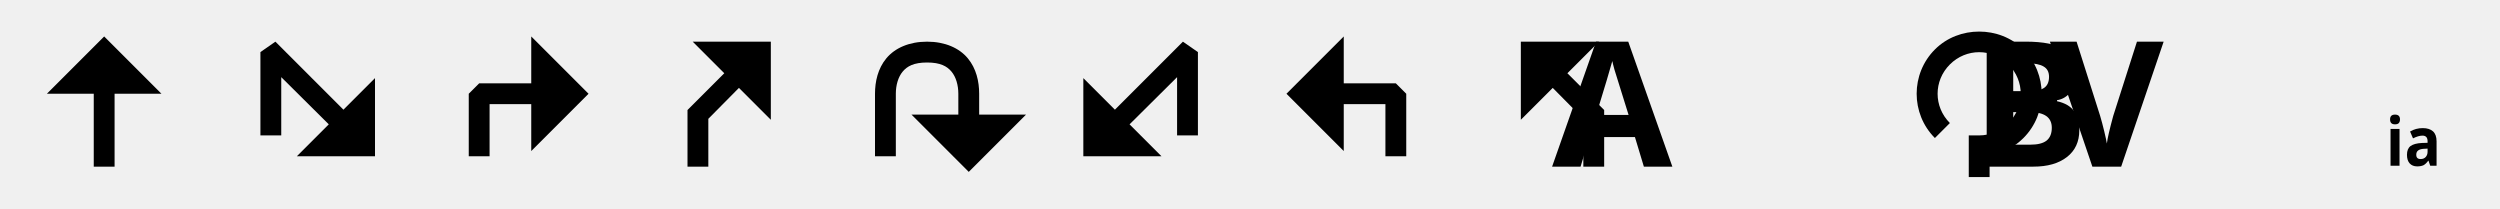
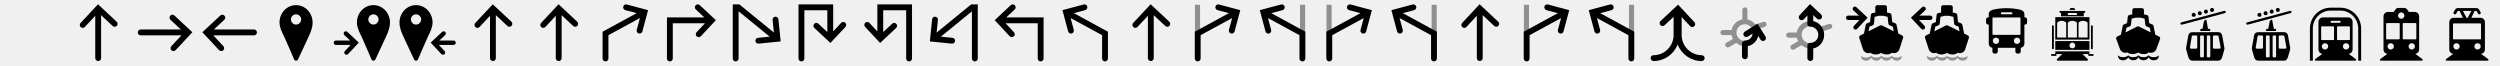
- <svg xmlns="http://www.w3.org/2000/svg" width="240" height="20" id="svg5327" version="1.1">
-   <defs id="defs5329" />
-   <g id="layer1" transform="translate(-3200,-992.3622)">
-     <path id="path6002-6-5-5" d="m 3215.5,1001.362 -5.5,-5.5 -5.5,5.5 4.5,0 0,7 2,0 0,-7 z" style="color:#000000;fill:#000000;fill-opacity:1;fill-rule:nonzero;stroke:none;stroke-width:1;marker:none;visibility:visible;display:inline;overflow:visible;enable-background:accumulate" />
-     <path style="font-size:medium;font-style:normal;font-variant:normal;font-weight:normal;font-stretch:normal;text-indent:0;text-align:start;text-decoration:none;line-height:normal;letter-spacing:normal;word-spacing:normal;text-transform:none;direction:ltr;block-progression:tb;writing-mode:lr-tb;text-anchor:start;baseline-shift:baseline;color:#000000;fill:#000000;fill-opacity:1;stroke:none;stroke-width:2;marker:none;visibility:visible;display:inline;overflow:visible;enable-background:accumulate;font-family:Sans;-inkscape-font-specification:Sans" d="m 3289,996.362 c -1.722,0 -3.085,0.609 -3.906,1.594 -0.821,0.985 -1.094,2.24 -1.094,3.406 l 0,6 2,0 0,-6 c 0,-0.833 0.227,-1.61 0.656,-2.125 0.429,-0.515 1.066,-0.875 2.344,-0.875 1.278,0 1.915,0.36 2.344,0.875 0.429,0.515 0.656,1.292 0.656,2.125 l 0,2 -4.5,0 5.5,5.5 5.5,-5.5 -4.5,0 0,-2 c 0,-1.167 -0.273,-2.421 -1.094,-3.406 -0.821,-0.985 -2.184,-1.594 -3.906,-1.594 z" id="rect4998" />
-     <path id="path4705" d="m 3266.5,996.362 3.031,3.031 -3.531,3.531 0,5.438 2,0 0,-4.594 2.938,-2.969 3.062,3.062 0,-7.5 z" style="color:#000000;fill:#000000;fill-opacity:1;fill-rule:nonzero;stroke:none;stroke-width:1;marker:none;visibility:visible;display:inline;overflow:visible;enable-background:accumulate" />
-     <path id="path4878" d="m 3251,995.862 0,4.5 -5,0 -1,1 0,6 2,0 0,-5 4,0 0,4.5 5.5,-5.5 z" style="font-size:medium;font-style:normal;font-variant:normal;font-weight:normal;font-stretch:normal;text-indent:0;text-align:start;text-decoration:none;line-height:normal;letter-spacing:normal;word-spacing:normal;text-transform:none;direction:ltr;block-progression:tb;writing-mode:lr-tb;text-anchor:start;baseline-shift:baseline;color:#000000;fill:#000000;fill-opacity:1;stroke:none;stroke-width:4;marker:none;visibility:visible;display:inline;overflow:visible;enable-background:accumulate;font-family:Sans;-inkscape-font-specification:Sans" />
-     <path style="color:#000000;fill:#000000;fill-opacity:1;fill-rule:nonzero;stroke:none;stroke-width:1;marker:none;visibility:visible;display:inline;overflow:visible;enable-background:accumulate" d="m 3226.438,996.362 -1.438,1 0,8 2,0 0,-5.594 4.562,4.531 -3.062,3.062 7.5,0 0,-7.5 -3.031,3.031 -6.531,-6.531 z" id="path4886" />
-     <path id="path4941" d="m 3346,996.362 0,7.5 3.062,-3.062 2.938,2.969 0,4.594 2,0 0,-5.438 -3.531,-3.531 3.031,-3.031 z" style="color:#000000;fill:#000000;fill-opacity:1;fill-rule:nonzero;stroke:none;stroke-width:1;marker:none;visibility:visible;display:inline;overflow:visible;enable-background:accumulate" />
-     <path style="font-size:medium;font-style:normal;font-variant:normal;font-weight:normal;font-stretch:normal;text-indent:0;text-align:start;text-decoration:none;line-height:normal;letter-spacing:normal;word-spacing:normal;text-transform:none;direction:ltr;block-progression:tb;writing-mode:lr-tb;text-anchor:start;baseline-shift:baseline;color:#000000;fill:#000000;fill-opacity:1;stroke:none;stroke-width:4;marker:none;visibility:visible;display:inline;overflow:visible;enable-background:accumulate;font-family:Sans;-inkscape-font-specification:Sans" d="m 3329,995.862 0,4.5 5,0 1,1 0,6 -2,0 0,-5 -4,0 0,4.5 -5.5,-5.5 z" id="path4945" />
-     <path style="color:#000000;fill:#000000;fill-opacity:1;fill-rule:nonzero;stroke:none;stroke-width:1;marker:none;visibility:visible;display:inline;overflow:visible;enable-background:accumulate" d="m 3313.562,996.362 -6.531,6.531 -3.031,-3.031 0,7.5 7.5,0 -3.062,-3.062 4.562,-4.531 0,5.594 2,0 0,-8 -1.438,-1 z" id="path4947" />
-     <path style="font-size:medium;font-style:normal;font-variant:normal;font-weight:normal;font-stretch:normal;text-indent:0;text-align:start;text-decoration:none;line-height:normal;letter-spacing:normal;word-spacing:normal;text-transform:none;direction:ltr;block-progression:tb;writing-mode:lr-tb;text-anchor:start;baseline-shift:baseline;color:#000000;fill:#000000;fill-opacity:1;stroke:none;stroke-width:1.6;marker:none;visibility:visible;display:inline;overflow:visible;enable-background:accumulate;font-family:Sans;-inkscape-font-specification:Sans" d="m 3390,995.393 c -1.538,0 -3.083,0.551 -4.25,1.719 -2.335,2.335 -2.335,6.165 0,8.5 l 1.438,-1.438 c -1.571,-1.57 -1.571,-4.055 0,-5.625 1.571,-1.57 4.055,-1.57 5.625,0 1.571,1.57 1.571,4.055 0,5.625 -0.75,0.75 -1.751,1.188 -2.812,1.188 l -1,0 0,4 2,0 0,-2.062 c 1.227,-0.205 2.362,-0.799 3.25,-1.688 2.335,-2.335 2.335,-6.165 0,-8.5 -1.167,-1.167 -2.712,-1.719 -4.25,-1.719 z" id="path5026" />
-     <g id="g5936" transform="matrix(1,0,0,-1,1,2004.724)" style="opacity:0.5" />
-     <g id="g5932" transform="translate(1,-2)" />
-     <g transform="matrix(1,0,0,-1,1,2024.724)" id="g6038" style="fill:#ffffff" />
-     <g style="fill:#000000;display:inline" id="a-18" transform="translate(3360.5,-23)">
-       <rect transform="translate(0,1016.362)" y="0" x="0" height="18" width="18" id="rect6083" style="color:#000000;fill:#000000;fill-opacity:0;fill-rule:nonzero;stroke:none;stroke-width:2;marker:none;visibility:visible;display:inline;overflow:visible;enable-background:accumulate" />
-       <text id="text6593" y="1031.362" x="9.496" style="font-size:16.741px;font-style:normal;font-variant:normal;font-weight:bold;font-stretch:normal;text-indent:0;text-align:center;text-decoration:none;line-height:125%;letter-spacing:normal;word-spacing:normal;text-transform:none;direction:ltr;block-progression:tb;writing-mode:lr-tb;text-anchor:middle;color:#000000;fill:#000000;fill-opacity:1;fill-rule:nonzero;stroke:none;stroke-width:2;marker:none;visibility:visible;display:inline;overflow:visible;enable-background:accumulate;font-family:Open Sans;-inkscape-font-specification:Open Sans Bold" xml:space="preserve">
-         <tspan y="1031.362" x="9.496" id="tspan6595">A</tspan>
-       </text>
-     </g>
-     <g style="fill:#000000;display:inline" id="b-18" transform="translate(3401,-23.00002)">
-       <rect style="color:#000000;fill:#000000;fill-opacity:0;fill-rule:nonzero;stroke:none;stroke-width:2;marker:none;visibility:visible;display:inline;overflow:visible;enable-background:accumulate" id="rect6604" width="18" height="18" x="0" y="0" transform="translate(0,1016.362)" />
-       <text xml:space="preserve" style="font-size:16.81px;font-style:normal;font-variant:normal;font-weight:bold;font-stretch:normal;text-indent:0;text-align:center;text-decoration:none;line-height:125%;letter-spacing:normal;word-spacing:normal;text-transform:none;direction:ltr;block-progression:tb;writing-mode:lr-tb;text-anchor:middle;color:#000000;fill:#000000;fill-opacity:1;fill-rule:nonzero;stroke:none;stroke-width:2;marker:none;visibility:visible;display:inline;overflow:visible;enable-background:accumulate;font-family:Open Sans;-inkscape-font-specification:Open Sans Bold" x="9.137" y="1031.362" id="text6606">
-         <tspan id="tspan6608" x="9.137" y="1031.362">B</tspan>
-       </text>
-     </g>
-     <rect style="color:#000000;fill:#000000;fill-opacity:0;fill-rule:nonzero;stroke:none;stroke-width:2;marker:none;visibility:visible;display:inline;overflow:visible;enable-background:accumulate" id="rect3033" width="18" height="18" x="3421" y="993.362" />
-     <text xml:space="preserve" style="font-size:16.81px;font-style:normal;font-variant:normal;font-weight:bold;font-stretch:normal;text-indent:0;text-align:center;text-decoration:none;line-height:125%;letter-spacing:normal;word-spacing:normal;text-transform:none;direction:ltr;block-progression:tb;writing-mode:lr-tb;text-anchor:middle;color:#000000;fill:#000000;fill-opacity:1;fill-rule:nonzero;stroke:none;stroke-width:2;marker:none;visibility:visible;display:inline;overflow:visible;enable-background:accumulate;font-family:Open Sans;-inkscape-font-specification:Open Sans Bold" x="3428.448" y="1008.362" id="text3035">
-       <tspan id="tspan3037" x="3428.448" y="1008.362">V<tspan id="tspan3039" style="font-size:8px;fill:#000000" />
-       </tspan>
-     </text>
-     <text id="text3041" y="960.024" x="3608.148" style="font-size:6.151px;font-style:normal;font-variant:normal;font-weight:bold;font-stretch:normal;text-indent:0;text-align:center;text-decoration:none;line-height:125%;letter-spacing:normal;word-spacing:normal;text-transform:none;direction:ltr;block-progression:tb;writing-mode:lr-tb;text-anchor:middle;color:#000000;fill:#000000;fill-opacity:1;fill-rule:nonzero;stroke:none;stroke-width:2;marker:none;visibility:visible;display:inline;overflow:visible;enable-background:accumulate;font-family:Open Sans;-inkscape-font-specification:Open Sans Bold" xml:space="preserve" transform="scale(0.952149,1.050256)">
-       <tspan y="960.024" x="3608.148" id="tspan3043">ia</tspan>
-     </text>
-   </g>
+ <svg xmlns="http://www.w3.org/2000/svg" width="6840" height="180" viewBox="0 0 6840 180">
+   <svg width="180" height="180" viewBox="0 0 180 180" id="icon-maneuver-00" />
+   <svg width="180" height="180" viewBox="0 0 180 180" id="icon-maneuver-01" x="180">
+     <path d="M139.183 59.363L88.14 11.69 40.43 62.817a8 8 0 0 0 .39 11.307 7.97 7.97 0 0 0 5.457 2.15 7.98 7.98 0 0 0 5.85-2.54l28.487-30.526V159a8 8 0 0 0 16 0V41.498l31.647 29.56a8 8 0 0 0 10.923-11.695z" />
+   </svg>
+   <svg width="180" height="180" viewBox="0 0 180 180" id="icon-maneuver-02" x="360">
+     <path d="M117.18 42.357a8 8 0 0 0-11.306.39 8 8 0 0 0 .39 11.308l28.522 26.617H25a8 8 0 0 0 0 16h111.508l-27.7 29.662a8 8 0 0 0 .386 11.307 7.97 7.97 0 0 0 5.458 2.154 7.98 7.98 0 0 0 5.85-2.54l45.81-49.05-49.13-45.847z" />
+   </svg>
+   <svg width="180" height="180" viewBox="0 0 180 180" id="icon-maneuver-03" x="540">
+     <path d="M155 80.672H45.213l28.522-26.617A8 8 0 0 0 62.82 42.357L13.69 88.204l45.81 49.05a7.973 7.973 0 0 0 5.85 2.54 8 8 0 0 0 5.845-13.46L43.49 96.674H155a8 8 0 0 0 0-16z" />
+   </svg>
+   <svg width="180" height="180" viewBox="0 0 180 180" id="icon-maneuver-04" x="720">
+     <path d="M90 14c-24.942 0-45.233 21.248-45.233 47.366 0 12.876 5.857 24.85 11.025 35.416.928 1.896 1.834 3.75 2.674 5.545 8.044 17.25 25.822 59.57 26 59.995A6.002 6.002 0 0 0 90 166a6.003 6.003 0 0 0 5.436-3.462c.208-.445 20.873-44.718 28.013-60.235 6.322-13.72 11.784-25.568 11.784-40.937C135.234 35.248 114.94 14 90 14zm0 25.216c7.72 0 14 6.282 14 14.004 0 7.718-6.28 13.997-14 13.997s-14-6.28-14-13.997c0-7.722 6.28-14.004 14-14.004z" />
+   </svg>
+   <svg width="180" height="180" viewBox="0 0 180 180" id="icon-maneuver-05" x="900">
+     <path d="M121.735 14c-24.94 0-45.232 21.25-45.232 47.366 0 12.876 5.857 24.85 11.025 35.416.928 1.897 1.834 3.75 2.674 5.545 8.044 17.25 25.822 59.57 26 59.995A6.003 6.003 0 0 0 121.62 166h.118a6.003 6.003 0 0 0 5.437-3.462c.208-.445 20.873-44.718 28.012-60.235 6.324-13.72 11.785-25.568 11.785-40.937C166.97 35.25 146.677 14 121.735 14zm0 25.216c7.72 0 14 6.282 14 14.004 0 7.718-6.28 13.997-14 13.997s-14-6.28-14-13.997c0-7.722 6.28-14.004 14-14.004z" />
+     <path fill="#010101" d="M50.255 87.21a6 6 0 1 0-8.192 8.77l15.927 14.88H19.032a6 6 0 0 0 0 12h40.342L43.61 139.72a6 6 0 1 0 8.765 8.195l29.307-31.34L50.255 87.21z" />
+   </svg>
+   <svg width="180" height="180" viewBox="0 0 180 180" id="icon-maneuver-06" x="1080">
+     <path d="M58.267 14c-24.943 0-45.235 21.25-45.235 47.366 0 15.365 5.46 27.215 11.784 40.933 7.14 15.52 27.807 59.793 28.015 60.238A6 6 0 0 0 58.268 166h.118a6 6 0 0 0 5.415-3.678c.18-.425 17.954-42.745 26-59.992.84-1.8 1.748-3.655 2.676-5.553C97.643 86.214 103.5 74.24 103.5 61.367 103.497 35.248 83.206 14 58.266 14zm0 25.216c7.72 0 14 6.282 14 14.003 0 7.717-6.28 13.996-14 13.996s-14-6.28-14-13.997c0-7.722 6.28-14.004 14-14.004z" />
+     <path fill="#010101" d="M160.97 110.86h-38.96l15.928-14.88a6 6 0 1 0-8.192-8.77l-31.428 29.365 29.308 31.34a5.984 5.984 0 0 0 4.384 1.903 6 6 0 0 0 4.38-10.098l-15.764-16.858h40.343a6 6 0 0 0 0-12z" />
+   </svg>
+   <svg width="180" height="180" viewBox="0 0 180 180" id="icon-maneuver-07" x="1260">
+     <path d="M139.183 59.363L88.14 11.69 40.43 62.817a8 8 0 0 0 .39 11.307 7.97 7.97 0 0 0 5.457 2.15 7.98 7.98 0 0 0 5.85-2.54l28.487-30.526V159a8 8 0 0 0 16 0V41.498l31.647 29.56a8 8 0 0 0 10.923-11.695z" />
+   </svg>
+   <svg width="180" height="180" viewBox="0 0 180 180" id="icon-maneuver-08" x="1440">
+     <path d="M139.183 59.363L88.14 11.69 40.43 62.817a8 8 0 0 0 .39 11.307 7.97 7.97 0 0 0 5.457 2.15 7.98 7.98 0 0 0 5.85-2.54l28.487-30.526V159a8 8 0 0 0 16 0V41.498l31.647 29.56a8 8 0 0 0 10.923-11.695z" />
+   </svg>
+   <svg width="180" height="180" viewBox="0 0 180 180" id="icon-maneuver-09" x="1620">
+     <path d="M95.03 12.27c-4.272-1.14-8.653 1.397-9.793 5.666a8 8 0 0 0 5.665 9.794l31.007 8.28-93.255 50.736V160a8 8 0 0 0 16 0V96.256l86.146-46.87-8.68 32.45a8 8 0 0 0 15.456 4.133l15.566-58.18L95.03 12.27z" />
+   </svg>
+   <svg width="180" height="180" viewBox="0 0 180 180" id="icon-maneuver-10" x="1800">
+     <path d="M114.59 14.15a8 8 0 1 0-10.917 11.698l23.344 21.79H24.762V160a8 8 0 0 0 16 0V63.637h87.992l-22.89 24.508a8 8 0 0 0 11.693 10.922l40.99-43.888-43.958-41.03z" />
+   </svg>
+   <svg width="180" height="180" viewBox="0 0 180 180" id="icon-maneuver-11" x="1980">
+     <path d="M149.762 52.81c-.45-4.395-4.39-7.592-8.772-7.143a8 8 0 0 0-7.144 8.773l3.547 34.667L42.86 12H24.826v148a8 8 0 0 0 16 0V30.986l84.918 69.265-31.793 3.24a8 8 0 1 0 1.62 15.918l60.378-6.152-6.186-60.445z" />
+   </svg>
+   <svg width="180" height="180" viewBox="0 0 180 180" id="icon-maneuver-12" x="2160">
+     <path d="M152.734 62.208a7.997 7.997 0 0 0-11.307.39L119.587 86V12H24.725v148a8 8 0 0 0 16 0V28h62.862v59.76L79 64.796a7.996 7.996 0 0 0-11.307.387 8 8 0 0 0 .386 11.307l43.955 41.052 41.09-44.026a8 8 0 0 0-.39-11.308z" />
+   </svg>
+   <svg width="180" height="180" viewBox="0 0 180 180" id="icon-maneuver-13" x="2340">
+     <path d="M60.413 12v74l-21.84-23.4a8 8 0 0 0-11.697 10.915l41.09 44.026 43.954-41.05a8 8 0 0 0 .386-11.307A8 8 0 0 0 101 64.796L76.412 87.76V28h62.862v132a8 8 0 0 0 16 0V12H60.413z" />
+   </svg>
+   <svg width="180" height="180" viewBox="0 0 180 180" id="icon-maneuver-14" x="2520">
+     <path d="M137.14 12L42.606 89.106l3.547-34.667a8 8 0 0 0-7.144-8.774c-4.398-.445-8.323 2.75-8.772 7.144l-6.187 60.446 60.378 6.152a8 8 0 0 0 1.62-15.917l-31.792-3.24 84.918-69.264V160a8 8 0 0 0 16 0V12H137.14z" />
+   </svg>
+   <svg width="180" height="180" viewBox="0 0 180 180" id="icon-maneuver-15" x="2700">
+     <path d="M52.982 47.637L76.327 25.85A8 8 0 0 0 65.41 14.15L21.453 55.178l40.99 43.888a7.977 7.977 0 0 0 5.848 2.54 8 8 0 0 0 5.845-13.46l-22.89-24.51h87.993V160a8 8 0 0 0 16 0V47.637H52.982z" />
+   </svg>
+   <svg width="180" height="180" viewBox="0 0 180 180" id="icon-maneuver-16" x="2880">
+     <path d="M58.09 36.01l31.01-8.28A8 8 0 0 0 84.97 12.27L26.857 27.79 42.424 85.97a7.988 7.988 0 0 0 9.796 5.66 8 8 0 0 0 5.66-9.796L49.2 49.388l86.145 46.868V160a8 8 0 0 0 16 0V86.746L58.09 36.01z" />
+   </svg>
+   <svg width="180" height="180" viewBox="0 0 180 180" id="icon-maneuver-17" x="3060">
+     <path d="M139.183 59.363L88.14 11.69 40.43 62.817a8 8 0 0 0 .39 11.307 7.97 7.97 0 0 0 5.457 2.15 7.98 7.98 0 0 0 5.85-2.54l28.487-30.526V159a8 8 0 0 0 16 0V41.498l31.647 29.56a8 8 0 0 0 10.923-11.695z" />
+   </svg>
+   <svg width="180" height="180" viewBox="0 0 180 180" id="icon-maneuver-18" x="3240">
+     <path d="M29.377 13h14v141h-14z" opacity=".4" />
+     <path d="M95.308 12.27a7.997 7.997 0 0 0-9.794 5.666 8 8 0 0 0 5.665 9.793l31.007 8.28-93.25 50.736V160a8 8 0 0 0 16 0V96.255l86.143-46.87-8.68 32.448a8 8 0 0 0 5.66 9.795 7.975 7.975 0 0 0 2.072.274 8.005 8.005 0 0 0 7.724-5.935L153.42 27.79 95.308 12.27z" />
+   </svg>
+   <svg width="180" height="180" viewBox="0 0 180 180" id="icon-maneuver-19" x="3420">
+     <path d="M136.9 13h14v141h-14z" opacity=".4" />
+     <path d="M58.09 36.01l31.01-8.28a8 8 0 0 0 5.664-9.794 7.997 7.997 0 0 0-9.794-5.665L26.858 27.79l15.565 58.18a8.003 8.003 0 0 0 7.723 5.934c.684 0 1.38-.088 2.072-.274a8 8 0 0 0 5.66-9.795L49.2 49.388l86.144 46.87V160a8 8 0 0 0 16 0V86.746L58.092 36.01z" />
+   </svg>
+   <svg width="180" height="180" viewBox="0 0 180 180" id="icon-maneuver-20" x="3600">
+     <path d="M29.377 13h14v141h-14z" opacity=".4" />
+     <path d="M95.308 12.27a7.997 7.997 0 0 0-9.794 5.666 8 8 0 0 0 5.665 9.793l31.007 8.28-93.25 50.736V160a8 8 0 0 0 16 0V96.255l86.143-46.87-8.68 32.448a8 8 0 0 0 5.66 9.795 7.975 7.975 0 0 0 2.072.274 8.005 8.005 0 0 0 7.724-5.935L153.42 27.79 95.308 12.27z" />
+   </svg>
+   <svg width="180" height="180" viewBox="0 0 180 180" id="icon-maneuver-21" x="3780">
+     <path d="M136.9 13h14v141h-14z" opacity=".4" />
+     <path d="M58.09 36.01l31.01-8.28a8 8 0 0 0 5.664-9.794 7.997 7.997 0 0 0-9.794-5.665L26.858 27.79l15.565 58.18a8.003 8.003 0 0 0 7.723 5.934c.684 0 1.38-.088 2.072-.274a8 8 0 0 0 5.66-9.795L49.2 49.388l86.144 46.87V160a8 8 0 0 0 16 0V86.746L58.092 36.01z" />
+   </svg>
+   <svg width="180" height="180" viewBox="0 0 180 180" id="icon-maneuver-22" x="3960">
+     <path d="M139.183 59.363L88.14 11.69 40.43 62.817a8 8 0 0 0 .39 11.307 7.97 7.97 0 0 0 5.457 2.15 7.98 7.98 0 0 0 5.85-2.54l28.487-30.526V159a8 8 0 0 0 16 0V41.498l31.647 29.56a8 8 0 0 0 10.923-11.695z" />
+   </svg>
+   <svg width="180" height="180" viewBox="0 0 180 180" id="icon-maneuver-23" x="4140">
+     <path d="M29.377 13h14v141h-14z" opacity=".4" />
+     <path d="M95.308 12.27a7.997 7.997 0 0 0-9.794 5.666 8 8 0 0 0 5.665 9.793l31.007 8.28-93.25 50.736V160a8 8 0 0 0 16 0V96.255l86.143-46.87-8.68 32.448a8 8 0 0 0 5.66 9.795 7.975 7.975 0 0 0 2.072.274 8.005 8.005 0 0 0 7.724-5.935L153.42 27.79 95.308 12.27z" />
+   </svg>
+   <svg width="180" height="180" viewBox="0 0 180 180" id="icon-maneuver-24" x="4320">
+     <path d="M136.9 13h14v141h-14z" opacity=".4" />
+     <path d="M58.09 36.01l31.01-8.28a8 8 0 0 0 5.664-9.794 7.997 7.997 0 0 0-9.794-5.665L26.858 27.79l15.565 58.18a8.003 8.003 0 0 0 7.723 5.934c.684 0 1.38-.088 2.072-.274a8 8 0 0 0 5.66-9.795L49.2 49.388l86.144 46.87V160a8 8 0 0 0 16 0V86.746L58.092 36.01z" />
+   </svg>
+   <svg width="180" height="180" viewBox="0 0 180 180" id="icon-maneuver-25" x="4500">
+     <path d="M155.863 151c-30.06 0-54.54-24.52-54.88-54.787.003-.114.017-.226.017-.34V46.656l23.163 24.82a7.978 7.978 0 0 0 5.85 2.543 8 8 0 0 0 5.847-13.458L91.188 12.69 43.4 57.33a8 8 0 1 0 10.92 11.69L79 45.97v49.903c0 .106.013.21.016.314C78.688 126.467 54.202 151 24.136 151a8 8 0 0 0 0 16C53.98 167 79.56 148.314 90 121.953 100.437 148.313 126.017 167 155.862 167a8 8 0 0 0 0-16z" />
+   </svg>
+   <svg width="180" height="180" viewBox="0 0 180 180" id="icon-maneuver-26" x="4680">
+     <path opacity=".4" d="M153 64.29a7.002 7.002 0 0 0-8.872-4.392l-21.11 7.135c-5.315-7.015-13.083-12.07-22.018-13.878V27.003a7 7 0 0 0-14 0v26.045c-14.745 2.73-26.432 14.277-29.353 28.955H34a7 7 0 0 0 0 14h23.58a36.476 36.476 0 0 0 3.727 10.55l-17.52 10.114a7 7 0 0 0 7 12.125l19.518-11.268c6.36 5.262 14.516 8.428 23.396 8.428 20.273 0 36.767-16.492 36.767-36.764 0-3.275-.437-6.45-1.244-9.474l19.388-6.553a7 7 0 0 0 4.39-8.87zM93.7 111.95c-12.55 0-22.763-10.212-22.763-22.764S81.15 66.424 93.7 66.424c12.554 0 22.767 10.212 22.767 22.764s-10.213 22.764-22.766 22.764z" />
+     <path d="M150.315 99.885L128.5 64.863l-34.934 21.78a8 8 0 0 0 8.464 13.577l13.258-8.266c-1.262 10.85-9.84 18.998-20.588 18.998a7.995 7.995 0 0 0-7 4.13 7.967 7.967 0 0 0-1.7 4.92v34a8 8 0 0 0 16 0v-27.77c14.143-2.816 25.137-13.71 28.438-27.998l6.298 10.11a7.99 7.99 0 0 0 6.798 3.77 7.997 7.997 0 0 0 6.78-12.23z" />
+   </svg>
+   <svg width="180" height="180" viewBox="0 0 180 180" id="icon-maneuver-27" x="4860">
+     <path d="M93 61.003a4 4 0 0 1-4-4v-28a4 4 0 0 1 8 0v28a4 4 0 0 1-4 4zM93 163.003a4 4 0 0 1-4-4v-27a4 4 0 0 1 8 0v27a4 4 0 0 1-4 4z" opacity=".4" />
+     <path opacity=".4" d="M152.795 69.75a6.996 6.996 0 0 0-8.873-4.39l-21.546 7.284c-6.808-9.028-17.62-14.878-29.772-14.878-18.495 0-33.88 13.546-36.772 31.236H34a7 7 0 0 0 0 14h22.202a37.045 37.045 0 0 0 3.615 9.737l-17.912 10.34a7 7 0 0 0 7 12.125l19.918-11.5c6.458 5.366 14.748 8.598 23.78 8.598 20.55 0 37.27-16.718 37.27-37.268 0-3.36-.453-6.613-1.29-9.712l19.823-6.7a6.998 6.998 0 0 0 4.39-8.873zm-60.19 48.554c-6.943 0-13.182-3.06-17.448-7.898-.02-.023-.04-.048-.062-.072-3.58-4.093-5.758-9.443-5.758-15.297 0-12.83 10.438-23.27 23.268-23.27s23.27 10.438 23.27 23.27c0 12.83-10.44 23.267-23.27 23.267z" />
+     <path d="M130.874 95.036c0-18.217-12.8-33.49-29.874-37.33V41.37l10.704 10.01a7.996 7.996 0 0 0 11.307-.378 7.998 7.998 0 0 0-.378-11.307L92.152 11.19 63.595 41.75a8 8 0 0 0 .384 11.306 7.97 7.97 0 0 0 5.46 2.155 7.98 7.98 0 0 0 5.846-2.537L85 42.276v18.727c0 .363.032.718.08 1.067a7.98 7.98 0 0 0-.477 2.696 8 8 0 0 0 8 8c12.28 0 22.27 9.99 22.27 22.27 0 12.007-8.64 21.508-19.91 22.22a7.996 7.996 0 0 0-1.963-.253 8 8 0 0 0-8 8v34a8 8 0 0 0 16 0v-26.427c17.238-3.43 29.874-18.69 29.874-37.54z" />
+   </svg>
+   <svg width="180" height="180" viewBox="0 0 180 180" id="icon-maneuver-28" x="5040">
+     <path fill-rule="evenodd" clip-rule="evenodd" d="M107.63 157.76c-2.81 5.415-7.57 8.033-13.646 8.12-6.367.1-11.348-2.518-14.336-8.19-1.46 3.504-4.277 5.65-7.785 7.067-4.225 1.672-8.533 1.643-12.732.03-4.91-1.88-6.923-5.677-7.274-10.4-.05-.652 0-1.33 0-2.173 2.8 3.773 6.973 4.596 11.24 5.067 3.285.37 6.594.132 9.77-.783 2.773-.815 5.348-1.904 6.836-4.597 1.475 2.65 3.984 3.812 6.717 4.545 5.052 1.37 10.14 1.323 15.165-.192 2.883-.876 4.385-1.97 6.05-4.273 2.01 3.29 5.44 4.355 9.04 4.992 4.596.815 9.168.594 13.592-.984 2.174-.775 4.08-1.883 5.238-4.038 2.676 4.02 7.033 4.895 11.49 5.332 4.48.422 8.934.012 12.965-2.104 1.27-.67 2.307-1.72 3.318-2.504.74 5.454-2.273 10.433-7.307 12.18-5.503 1.895-10.747 1.41-15.634-1.678-2.217-1.425-3.105-2.47-4.746-5.398-2.848 5.445-7.73 8.09-13.95 8.112-6.238.012-11.148-2.598-14.01-8.13z" opacity=".4" />
+     <path d="M36.776 80.89a6 6 0 0 1-4.38-10.098L52.81 48.96 30.897 28.483a6 6 0 1 1 8.193-8.767l30.687 28.672-28.618 30.6a5.98 5.98 0 0 1-4.384 1.903z" />
+     <path d="M56.807 54.674H16.61a6 6 0 0 1 0-12h40.196a6 6 0 0 1 0 12z" />
+     <path fill-rule="evenodd" clip-rule="evenodd" d="M164.143 96.956l-10.366-5.14-4.88-24.052a5.507 5.507 0 0 0-3.345-4.012l-8.422-3.375-2.11-19.59a5.5 5.5 0 0 0-4.3-4.785l-7.92-1.72V19.77a5.5 5.5 0 0 0-5.5-5.5H96.31a5.5 5.5 0 0 0-5.5 5.5v14.51L82.89 36a5.503 5.503 0 0 0-4.3 4.785l-2.112 19.59-8.42 3.375a5.5 5.5 0 0 0-3.345 4.012l-4.888 24.093L49.65 96.97a5.5 5.5 0 0 0-2.758 6.62L57.6 136.4a5.5 5.5 0 0 0 .836 1.605c2.725 3.613 5.974 7.164 13.015 7.456.166.007.34.01.524.01 1.098 0 3.197-.147 5.558-1.075 3.426 2.967 8.404 4.633 14.256 4.633 4.634 0 10.594-1.183 15.123-4.245 4.53 3.062 10.49 4.245 15.123 4.245 5.852 0 10.83-1.667 14.256-4.634a15.47 15.47 0 0 0 5.556 1.077c.185 0 .36-.003.532-.01 7.036-.29 10.284-3.843 13.007-7.457a5.503 5.503 0 0 0 .836-1.604l10.708-32.81a5.5 5.5 0 0 0-2.785-6.634zm-55.16-27.347a5.494 5.494 0 0 0-4.914.013L72.322 85.576l2.58-12.717 8.734-3.5a5.502 5.502 0 0 0 3.423-4.517L89.1 45.91l8.378-1.82a5.475 5.475 0 0 0 1.857-.793h14.938a5.492 5.492 0 0 0 1.857.793l8.376 1.82 2.04 18.932a5.505 5.505 0 0 0 3.423 4.517l8.735 3.5 2.59 12.77-32.313-16.02z" />
+   </svg>
+   <svg width="180" height="180" viewBox="0 0 180 180" id="icon-maneuver-29" x="5220">
+     <path fill-rule="evenodd" clip-rule="evenodd" d="M107.63 157.76c-2.81 5.415-7.57 8.033-13.646 8.12-6.367.1-11.348-2.518-14.336-8.19-1.46 3.504-4.277 5.65-7.785 7.067-4.225 1.672-8.533 1.643-12.732.03-4.91-1.88-6.923-5.677-7.274-10.4-.05-.652 0-1.33 0-2.173 2.8 3.773 6.973 4.596 11.24 5.067 3.285.37 6.594.132 9.77-.783 2.773-.815 5.348-1.904 6.836-4.597 1.475 2.65 3.984 3.812 6.717 4.545 5.052 1.37 10.14 1.323 15.165-.192 2.883-.876 4.385-1.97 6.05-4.273 2.01 3.29 5.44 4.355 9.04 4.992 4.596.815 9.168.594 13.592-.984 2.174-.775 4.08-1.883 5.238-4.038 2.676 4.02 7.033 4.895 11.49 5.332 4.48.422 8.934.012 12.965-2.104 1.27-.67 2.307-1.72 3.318-2.504.74 5.454-2.273 10.433-7.307 12.18-5.503 1.895-10.747 1.41-15.634-1.678-2.217-1.425-3.105-2.47-4.746-5.398-2.848 5.445-7.73 8.09-13.95 8.112-6.238.012-11.148-2.598-14.01-8.13z" opacity=".4" />
+     <path d="M41.13 80.89a5.986 5.986 0 0 1-4.383-1.9L8.13 48.388l30.686-28.672a6 6 0 1 1 8.193 8.767L25.094 48.96 45.51 70.792a6 6 0 0 1-4.38 10.1z" />
+     <path d="M61.295 54.674H21.1a6 6 0 0 1 0-12h40.195a6 6 0 0 1 0 12z" />
+     <path fill-rule="evenodd" clip-rule="evenodd" d="M164.143 96.956l-10.366-5.14-4.88-24.052a5.507 5.507 0 0 0-3.345-4.012l-8.422-3.375-2.11-19.59a5.5 5.5 0 0 0-4.3-4.785l-7.92-1.72V19.77a5.5 5.5 0 0 0-5.5-5.5H96.31a5.5 5.5 0 0 0-5.5 5.5v14.51L82.89 36a5.503 5.503 0 0 0-4.3 4.785l-2.112 19.59-8.42 3.375a5.5 5.5 0 0 0-3.345 4.012l-4.888 24.093L49.65 96.97a5.5 5.5 0 0 0-2.758 6.62L57.6 136.4a5.5 5.5 0 0 0 .836 1.605c2.725 3.613 5.974 7.164 13.015 7.456.166.007.34.01.524.01 1.098 0 3.197-.147 5.558-1.075 3.426 2.967 8.404 4.633 14.256 4.633 4.634 0 10.594-1.183 15.123-4.245 4.53 3.062 10.49 4.245 15.123 4.245 5.852 0 10.83-1.667 14.256-4.634a15.47 15.47 0 0 0 5.556 1.077c.185 0 .36-.003.532-.01 7.036-.29 10.284-3.843 13.007-7.457a5.503 5.503 0 0 0 .836-1.604l10.708-32.81a5.5 5.5 0 0 0-2.785-6.634zm-55.16-27.347a5.494 5.494 0 0 0-4.914.013L72.323 85.576l2.58-12.717 8.733-3.5a5.502 5.502 0 0 0 3.423-4.517L89.1 45.91l8.378-1.82a5.475 5.475 0 0 0 1.857-.793h14.938a5.492 5.492 0 0 0 1.857.793l8.376 1.82 2.04 18.932a5.505 5.505 0 0 0 3.423 4.517l8.735 3.5 2.59 12.77-32.313-16.02z" />
+   </svg>
+   <svg width="180" height="180" viewBox="0 0 180 180" id="icon-transit-type-bus" x="5400">
+     <path d="M140.142 47.383h-1.397v-9c0-6.6-5.547-10.615-12-12-9.316-2-21.384-4-36.942-4-16.212 0-26.624 1.75-36.545 4-6.436 1.46-12 5.4-12 12v9H39.86c-3.3 0-6 2.7-6 6v8c0 3.3 2.7 6 6 6h1.398v52.344c0 5.882 4.293 10.008 9.898 10.837v10.132c0 3.3 2.7 6 6 6h2.796c3.3 0 6-2.7 6-6v-9.97h48.056v9.97c0 3.3 2.7 6 6 6h2.796c3.3 0 6-2.7 6-6V130.57c5.626-.815 9.94-4.946 9.94-10.843V67.383h1.398c3.3 0 6-2.7 6-6v-8c0-3.3-2.7-6-6-6zM74.61 35.557a2 2 0 0 1 2-2h27.194a2 2 0 0 1 2 2V37.1a2 2 0 0 1-2 2H76.61a2 2 0 0 1-2-2v-1.543zm-13.846 84.68c-4.88-.115-8.53-4.016-8.463-8.986.077-4.667 4.034-8.426 8.823-8.353 4.793.076 8.678 4.023 8.596 8.76-.097 4.85-4.09 8.673-8.956 8.58zm-7.33-24.925a2 2 0 0 1-2-2v-43.54a2 2 0 0 1 2-2h72.646a2 2 0 0 1 2 2v43.54a2 2 0 0 1-2 2H53.434zm56.447 16.372c-.015-5.02 3.78-8.817 8.757-8.79 4.764 0 8.562 3.842 8.578 8.59.006 4.962-3.773 8.73-8.723 8.74-4.775.01-8.6-3.783-8.61-8.54z" />
+   </svg>
+   <svg width="180" height="180" viewBox="0 0 180 180" id="icon-transit-type-cable_car" x="5580">
+     <path d="M98.15 27.188l-1.89-3.466c-.617-1.133-2.006-2.06-3.086-2.06h-6.35c-1.08 0-2.47.927-3.086 2.06l-1.89 3.466h16.3zM125.045 29.933h-70.09v4.977h3.81v9.75h62.47v-9.75h3.81v-4.977zm-22.447 9.19a2 2 0 0 1-2 2H79.402a2 2 0 0 1-2-2V37.58a2 2 0 0 1 2-2h21.195a2 2 0 0 1 2 2v1.543zM143.353 134.92a2.5 2.5 0 0 1-2.487-2.5V71.66a2.5 2.5 0 0 1 2.488-2.5 2.5 2.5 0 0 1 2.487 2.5v60.76a2.5 2.5 0 0 1-2.487 2.5zM36.768 134.92a2.5 2.5 0 0 1-2.487-2.5V71.66a2.5 2.5 0 0 1 2.488-2.5 2.5 2.5 0 0 1 2.488 2.5v60.76a2.5 2.5 0 0 1-2.488 2.5zM136.744 147.86v-7.393H43.256v7.392h-11.05v4.976h14.05v-4.977H62.36c-3.543 3.598-7.224 7-10.832 10.487-1.02.986-2.073 1.937-3.057 2.972-.606.642-1.334 1.6-1.058 2.728.13.543.436.988.747 1.37.555.68.96.578 1.692.578h80.295c.733 0 1.138.102 1.694-.578.313-.382.616-.827.747-1.37.276-1.13-.45-2.086-1.06-2.73-.982-1.034-2.035-1.984-3.056-2.97-3.607-3.49-7.288-6.89-10.83-10.49h16.103v4.978h14.05v-4.977h-11.05zM136.744 46.946H43.256v61.488h93.488V46.946zM73.14 102.613H48.27V63.07c0-1.103 1.24-2.304 2.24-3 4.504-3.127 10.364-3.992 15.588-2.323 1.557.497 3.168 1.187 4.57 2.028 1.373.824 2.473 1.88 2.473 3.296v39.543zm29.296 0H77.564V63.07c0-1.103 1.24-2.304 2.24-3 4.504-3.127 10.364-3.992 15.588-2.323 1.557.497 3.168 1.187 4.57 2.028 1.373.824 2.473 1.88 2.473 3.296v39.543zm29.294 0h-24.87V63.07c0-1.103 1.238-2.304 2.24-3 4.503-3.127 10.363-3.992 15.587-2.323 1.557.497 3.168 1.187 4.57 2.028 1.373.824 2.473 1.88 2.473 3.296v39.543zM136.744 112.435H43.256v24.033h93.488v-24.033zm-46.97 19.88c-4.467-.105-7.805-3.674-7.744-8.224.07-4.27 3.69-7.71 8.072-7.643 4.388.067 7.943 3.68 7.867 8.016-.086 4.44-3.743 7.937-8.195 7.853z" />
+   </svg>
+   <svg width="180" height="180" viewBox="0 0 180 180" id="icon-transit-type-ferry" x="5760">
+     <path fill-rule="evenodd" clip-rule="evenodd" d="M90.72 156.76c-2.81 5.415-7.57 8.033-13.646 8.12-6.367.1-11.348-2.518-14.336-8.19-1.46 3.504-4.277 5.65-7.785 7.067-4.225 1.672-8.533 1.643-12.732.03-4.91-1.88-6.923-5.677-7.274-10.4-.05-.652 0-1.33 0-2.173 2.8 3.773 6.973 4.596 11.24 5.067 3.285.37 6.594.132 9.77-.783 2.773-.815 5.348-1.904 6.836-4.597 1.475 2.65 3.984 3.812 6.717 4.545 5.052 1.37 10.14 1.323 15.165-.192 2.883-.876 4.385-1.97 6.05-4.273 2.01 3.29 5.44 4.355 9.04 4.992 4.596.815 9.168.594 13.592-.984 2.174-.775 4.08-1.883 5.238-4.038 2.676 4.02 7.033 4.895 11.49 5.332 4.48.422 8.934.012 12.965-2.104 1.27-.67 2.307-1.72 3.318-2.504.74 5.454-2.273 10.433-7.307 12.18-5.503 1.895-10.747 1.41-15.634-1.678-2.217-1.425-3.105-2.47-4.746-5.398-2.848 5.445-7.73 8.09-13.95 8.112-6.238.012-11.148-2.598-14.01-8.13zM147.232 99.956l-10.366-5.14-4.88-24.052a5.507 5.507 0 0 0-3.345-4.012l-8.42-3.375-2.11-17.59a5.5 5.5 0 0 0-4.302-4.785l-7.92-1.72V27.77a5.5 5.5 0 0 0-5.5-5.5H79.4a5.5 5.5 0 0 0-5.5 5.5v11.51L65.98 41a5.503 5.503 0 0 0-4.3 4.785l-2.113 17.59-8.42 3.375a5.5 5.5 0 0 0-3.345 4.012l-4.888 24.093L32.74 99.97a5.5 5.5 0 0 0-2.758 6.62L40.69 135.4a5.5 5.5 0 0 0 .836 1.605c2.725 3.613 5.974 7.164 13.015 7.456.166.007.34.01.524.01 1.098 0 3.197-.147 5.558-1.075 3.426 2.967 8.404 4.633 14.256 4.633 4.634 0 10.594-1.183 15.123-4.245 4.53 3.062 10.49 4.245 15.123 4.245 5.852 0 10.83-1.667 14.256-4.634a15.47 15.47 0 0 0 5.556 1.077c.185 0 .36-.003.532-.01 7.036-.29 10.284-3.843 13.007-7.457a5.503 5.503 0 0 0 .836-1.604l10.708-28.81a5.5 5.5 0 0 0-2.786-6.634zM92.072 72.61a5.494 5.494 0 0 0-4.913.013L55.413 88.576l2.58-12.717 8.733-3.5a5.502 5.502 0 0 0 3.423-4.517l2.04-16.934 8.378-1.82a5.475 5.475 0 0 0 1.857-.793h14.938a5.492 5.492 0 0 0 1.857.793l8.376 1.82 2.04 16.932a5.505 5.505 0 0 0 3.423 4.517l8.735 3.5 2.59 12.77-32.313-16.02z" />
+   </svg>
+   <svg width="180" height="180" viewBox="0 0 180 180" id="icon-transit-type-funicular" x="5940">
+     <path d="M148.61 30.292c-.952-.57-2.376-.8-3.41-.526-8.724 2.298-14.11 3.773-19.816 5.335a2518.11 2518.11 0 0 1-15.84 4.298c-25.034 6.7-50.066 13.398-75.098 20.1l-1.374.364c-1.66.44-3.378.894-5.057 1.404-1.658.504-2.542 1.854-2.305 3.52.238 1.68 1.454 2.677 3.337 2.74l.117.004.436-.083c.33-.06.728-.132 1.116-.236 10.823-2.887 21.646-5.778 32.466-8.676 14.212-3.806 25.77-6.938 37.326-10.07s23.112-6.266 37.322-10.07c.934-.25 1.87-.492 2.805-.733 2.156-.556 4.386-1.13 6.56-1.805 1-.312 2.033-1.296 2.46-2.34.4-.978-.157-2.695-1.044-3.223z" />
+     <path fill-rule="evenodd" clip-rule="evenodd" d="M96.38 53.017c.467 2.48 1.1 5.866 1.53 8.188 1.01 5.5 2.03 10.997 2.998 16.505.157.894.51 1.248 1.415 1.19.93-.065 1.87-.048 2.804-.013 1.49.058 2.132.73 2.195 2.232.155 3.67.155 3.658-3.533 3.653-7.44-.008-14.876-.022-22.312.02-1.13.006-1.688-.237-1.512-1.48.094-.668.01-1.358.02-2.04.03-1.665.626-2.296 2.308-2.38.89-.043 1.787-.066 2.676-.007.86.06 1.207-.32 1.35-1.124 1.1-6.128 2.338-12.236 3.274-18.392.51-3.34 4.025-4.63 6.785-6.353zM84.147 36.342c-.047 3.142-2.37 5.372-5.563 5.342-3.005-.026-5.583-2.623-5.503-5.538.092-3.23 2.62-5.555 5.987-5.497 2.896.047 5.128 2.55 5.08 5.692zM117.68 27.324c.01 2.896-2.526 5.436-5.424 5.427-3.18-.008-5.648-2.404-5.663-5.498-.017-3.057 2.528-5.6 5.587-5.586 3.108.016 5.488 2.462 5.5 5.658zM61.764 46.103c-3.023-.078-5.52-2.646-5.43-5.587.085-2.924 2.77-5.533 5.655-5.5 2.99.033 5.61 2.75 5.518 5.72-.1 3.187-2.52 5.45-5.744 5.367zM100.9 31.802c.024 2.922-2.484 5.48-5.374 5.48-2.984 0-5.654-2.534-5.69-5.405-.04-3.125 2.462-5.707 5.614-5.796 2.953-.082 5.427 2.515 5.45 5.722zM146.07 131.44c-1.99-11.46-4.005-22.912-6.123-34.348-1.12-6.054-4.935-9.09-11.03-9.09-23.456.004-46.914.004-70.37.016-6.498.002-10.3 3.195-11.446 9.6-1.94 10.847-3.84 21.7-5.82 32.54-.377 2.067-.278 4.023.32 6.026 1.15 3.86 2.162 7.764 3.303 11.626 1.082 3.666 2.03 7.394 3.443 10.93 1.912 4.792 5.392 7.312 10.896 7.215 11.493-.205 22.993-.062 34.492-.062v.016c3.985 0 7.97 0 11.955-.002 7.82-.005 15.637-.044 23.455-.004 3.46.018 6.182-1.354 8.026-4.208 1.096-1.695 2.12-3.535 2.7-5.453 2.13-7.078 4.095-14.208 6.038-21.343a8.25 8.25 0 0 0 .16-3.46zm-74.393-2.464c-.003 2.948-1.038 4.136-3.602 4.14a4486.2 4486.2 0 0 1-13.227-.004c-2.542-.004-3.552-1.348-3.073-4.175 1.605-9.54 3.23-19.076 4.867-28.61.438-2.556 1.198-3.242 3.463-3.25 2.798-.01 5.597-.01 8.395 0 2.282.01 3.174 1.01 3.177 3.57.008 4.722.004 9.443.004 14.165 0 4.72.006 9.44-.003 14.164zm18.155 23.977c0 2.65-.96 3.928-2.968 3.968-1.48.03-2.962.025-4.44.003-1.998-.03-2.906-1.212-2.91-3.84-.012-8.77-.004-17.54-.004-26.312-.002-8.722-.006-17.444 0-26.166.002-2.554.725-3.508 2.662-3.526 1.702-.017 3.405-.024 5.107.003 1.775.03 2.552 1.064 2.552 3.395.005 17.49.006 34.984 0 52.478zm17.536-.232c0 2.982-.854 4.176-2.98 4.205-1.185.016-2.372-.013-3.558 0-2.082.02-2.92-1.13-2.92-4.07-.006-8.722-.004-17.442-.004-26.16 0-8.722-.002-17.443.003-26.164 0-2.452.674-3.43 2.383-3.45 1.56-.02 3.12-.026 4.68 0 1.686.03 2.395 1.063 2.396 3.465a181489 181489 0 0 1-.002 52.176zm25.08-19.618c-4.905.042-9.81.032-14.717.005-2.05-.013-3.124-1.307-3.138-3.764-.024-4.864-.007-9.73-.007-14.597 0-4.72-.007-9.442.003-14.162.004-2.58.848-3.498 3.214-3.507 3.03-.014 6.065-.015 9.098.002 1.97.01 2.902.74 3.29 2.834 1.453 7.827 2.845 15.665 4.263 23.498.342 1.888.705 3.77 1.04 5.66.445 2.543-.623 4.01-3.044 4.03z" />
+   </svg>
+   <svg width="180" height="180" viewBox="0 0 180 180" id="icon-transit-type-gondola" x="6120">
+     <path d="M148.61 30.292c-.952-.57-2.376-.8-3.41-.526-8.724 2.298-14.11 3.773-19.816 5.335a2518.11 2518.11 0 0 1-15.84 4.298c-25.034 6.7-50.066 13.398-75.098 20.1l-1.374.364c-1.66.44-3.378.894-5.057 1.404-1.658.504-2.542 1.854-2.305 3.52.238 1.68 1.454 2.677 3.337 2.74l.117.004.436-.083c.33-.06.728-.132 1.116-.236 10.823-2.887 21.646-5.778 32.466-8.676 14.212-3.806 25.77-6.938 37.326-10.07s23.112-6.266 37.322-10.07c.934-.25 1.87-.492 2.805-.733 2.156-.556 4.386-1.13 6.56-1.805 1-.312 2.033-1.296 2.46-2.34.4-.978-.157-2.695-1.044-3.223z" />
+     <path fill-rule="evenodd" clip-rule="evenodd" d="M96.38 53.017c.467 2.48 1.1 5.866 1.53 8.188 1.01 5.5 2.03 10.997 2.998 16.505.157.894.51 1.248 1.415 1.19.93-.065 1.87-.048 2.804-.013 1.49.058 2.132.73 2.195 2.232.155 3.67.155 3.658-3.533 3.653-7.44-.008-14.876-.022-22.312.02-1.13.006-1.688-.237-1.512-1.48.094-.668.01-1.358.02-2.04.03-1.665.626-2.296 2.308-2.38.89-.043 1.787-.066 2.676-.007.86.06 1.207-.32 1.35-1.124 1.1-6.128 2.338-12.236 3.274-18.392.51-3.34 4.025-4.63 6.785-6.353zM84.147 36.342c-.047 3.142-2.37 5.372-5.563 5.342-3.005-.026-5.583-2.623-5.503-5.538.092-3.23 2.62-5.555 5.987-5.497 2.896.047 5.128 2.55 5.08 5.692zM117.68 27.324c.01 2.896-2.526 5.436-5.424 5.427-3.18-.008-5.648-2.404-5.663-5.498-.017-3.057 2.528-5.6 5.587-5.586 3.108.016 5.488 2.462 5.5 5.658zM61.764 46.103c-3.023-.078-5.52-2.646-5.43-5.587.085-2.924 2.77-5.533 5.655-5.5 2.99.033 5.61 2.75 5.518 5.72-.1 3.187-2.52 5.45-5.744 5.367zM100.9 31.802c.024 2.922-2.484 5.48-5.374 5.48-2.984 0-5.654-2.534-5.69-5.405-.04-3.125 2.462-5.707 5.614-5.796 2.953-.082 5.427 2.515 5.45 5.722zM146.07 131.44c-1.99-11.46-4.005-22.912-6.123-34.348-1.12-6.054-4.935-9.09-11.03-9.09-23.456.004-46.914.004-70.37.016-6.498.002-10.3 3.195-11.446 9.6-1.94 10.847-3.84 21.7-5.82 32.54-.377 2.067-.278 4.023.32 6.026 1.15 3.86 2.162 7.764 3.303 11.626 1.082 3.666 2.03 7.394 3.443 10.93 1.912 4.792 5.392 7.312 10.896 7.215 11.493-.205 22.993-.062 34.492-.062v.016c3.985 0 7.97 0 11.955-.002 7.82-.005 15.637-.044 23.455-.004 3.46.018 6.182-1.354 8.026-4.208 1.096-1.695 2.12-3.535 2.7-5.453 2.13-7.078 4.095-14.208 6.038-21.343a8.25 8.25 0 0 0 .16-3.46zm-74.393-2.464c-.003 2.948-1.038 4.136-3.602 4.14a4486.2 4486.2 0 0 1-13.227-.004c-2.542-.004-3.552-1.348-3.073-4.175 1.605-9.54 3.23-19.076 4.867-28.61.438-2.556 1.198-3.242 3.463-3.25 2.798-.01 5.597-.01 8.395 0 2.282.01 3.174 1.01 3.177 3.57.008 4.722.004 9.443.004 14.165 0 4.72.006 9.44-.003 14.164zm18.155 23.977c0 2.65-.96 3.928-2.968 3.968-1.48.03-2.962.025-4.44.003-1.998-.03-2.906-1.212-2.91-3.84-.012-8.77-.004-17.54-.004-26.312-.002-8.722-.006-17.444 0-26.166.002-2.554.725-3.508 2.662-3.526 1.702-.017 3.405-.024 5.107.003 1.775.03 2.552 1.064 2.552 3.395.005 17.49.006 34.984 0 52.478zm17.536-.232c0 2.982-.854 4.176-2.98 4.205-1.185.016-2.372-.013-3.558 0-2.082.02-2.92-1.13-2.92-4.07-.006-8.722-.004-17.442-.004-26.16 0-8.722-.002-17.443.003-26.164 0-2.452.674-3.43 2.383-3.45 1.56-.02 3.12-.026 4.68 0 1.686.03 2.395 1.063 2.396 3.465a181489 181489 0 0 1-.002 52.176zm25.08-19.618c-4.905.042-9.81.032-14.717.005-2.05-.013-3.124-1.307-3.138-3.764-.024-4.864-.007-9.73-.007-14.597 0-4.72-.007-9.442.003-14.162.004-2.58.848-3.498 3.214-3.507 3.03-.014 6.065-.015 9.098.002 1.97.01 2.902.74 3.29 2.834 1.453 7.827 2.845 15.665 4.263 23.498.342 1.888.705 3.77 1.04 5.66.445 2.543-.623 4.01-3.044 4.03z" />
+   </svg>
+   <svg width="180" height="180" viewBox="0 0 180 180" id="icon-transit-type-metro" x="6300">
+     <path d="M145.163 161.32c-1.307-1.036-2.705-1.986-4.062-2.973-5.016-3.65-10.143-7.2-15.05-10.99 5.99-.655 10.693-5.766 10.693-11.924v-75.75c0-6.6-5.4-12-12-12H55.257c-6.6 0-12 5.4-12 12v75.75c0 6.158 4.703 11.27 10.694 11.925-4.907 3.788-10.034 7.338-15.05 10.99-1.357.985-2.756 1.936-4.063 2.97-.806.644-1.772 1.6-1.405 2.73.173.543.578.988.99 1.37.74.68 1.277.578 2.25.578h106.654c.974 0 1.51.102 2.25-.578.413-.382.818-.827.99-1.37.37-1.13-.597-2.086-1.403-2.73zm-84.136-25.78c-4.88-.117-8.53-4.018-8.464-8.988.077-4.668 4.033-8.427 8.822-8.354 4.794.076 8.68 4.023 8.597 8.76-.095 4.85-4.09 8.673-8.955 8.58zm24.875-27.927a2 2 0 0 1-2 2H52.696a2 2 0 0 1-2-2V74.07a2 2 0 0 1 2-2h31.206a2 2 0 0 1 2 2v33.543zm8.246 0V74.07a2 2 0 0 1 2-2h31.195a2 2 0 0 1 2 2v33.543a2 2 0 0 1-2 2H96.148a2 2 0 0 1-2-2zM76.608 60.4v-1.543a2 2 0 0 1 2-2h23.196a2 2 0 0 1 2 2V60.4a2 2 0 0 1-2 2H78.61a2 2 0 0 1-2-2zm42.147 75.125c-4.775.01-8.6-3.783-8.61-8.54-.016-5.022 3.78-8.818 8.756-8.792 4.765 0 8.563 3.843 8.58 8.59.003 4.963-3.775 8.73-8.725 8.742z" />
+     <path d="M160.062 165.996h-8v-88.01c0-27.02-21.98-49-49-49H76.938c-27.02 0-49 21.98-49 49v88.01h-8v-88.01c0-31.43 25.57-57 57-57h26.125c31.43 0 57 25.57 57 57v88.01z" />
+   </svg>
+   <svg width="180" height="180" viewBox="0 0 180 180" id="icon-transit-type-rail" x="6480">
+     <path d="M147.162 161.32c-1.307-1.036-2.705-1.986-4.06-2.973-5.02-3.65-10.146-7.2-15.052-10.99 5.99-.655 10.693-5.766 10.693-11.924v-90.75c0-6.6-5.4-12-12-12h-15.98l-4.812-6.9c-1.573-2.254-5.11-4.1-7.86-4.1H81.908c-2.75 0-6.287 1.846-7.86 4.1l-4.813 6.9h-15.98c-6.6 0-12 5.4-12 12v90.75c0 6.158 4.704 11.27 10.696 11.925-4.907 3.788-10.034 7.338-15.052 10.99-1.355.985-2.754 1.936-4.06 2.97-.808.644-1.774 1.6-1.407 2.73.175.543.58.988.993 1.37.738.68 1.275.578 2.25.578h110.652c.975 0 1.512.102 2.25-.578.414-.382.818-.827.992-1.37.37-1.13-.598-2.086-1.405-2.73zm-86.398-25.78c-4.88-.117-8.53-4.018-8.463-8.988.077-4.668 4.034-8.427 8.823-8.354 4.793.076 8.678 4.023 8.596 8.76-.097 4.85-4.09 8.673-8.956 8.58zm24.875-29.927a2 2 0 0 1-2 2H50.433a2 2 0 0 1-2-2V65.07a2 2 0 0 1 2-2H83.64a2 2 0 0 1 2 2v40.543zm-4.57-62.988c.035-4.764 3.982-8.7 8.715-8.714 4.814-.005 8.68 3.94 8.67 8.847-.01 4.716-3.865 8.557-8.604 8.55-4.88 0-8.827-3.9-8.78-8.682zm12.815 62.988V65.07a2 2 0 0 1 2-2h33.195a2 2 0 0 1 2 2v40.543a2 2 0 0 1-2 2H95.885a2 2 0 0 1-2-2zm24.607 29.912c-4.775.01-8.6-3.783-8.61-8.54-.017-5.022 3.778-8.818 8.755-8.792 4.764 0 8.562 3.843 8.578 8.59.006 4.963-3.774 8.73-8.723 8.742z" />
+   </svg>
+   <svg width="180" height="180" viewBox="0 0 180 180" id="icon-transit-type-tram" x="6660">
+     <path d="M147.162 161.32c-1.307-1.036-2.705-1.986-4.06-2.973-5.02-3.65-10.146-7.2-15.052-10.99 5.99-.655 10.693-5.766 10.693-11.924v-74.75c0-6.6-5.4-12-12-12h-25.155l8.622-17.934c.137-.237.195-.496.195-.75h4.7c.282.025.866.367 1.013.577l3.77 6.693a3.998 3.998 0 0 0 5.45 1.522 4 4 0 0 0 1.52-5.448l-3.77-6.693c-1.518-2.694-4.863-4.65-7.957-4.65H64.866c-3.092 0-6.44 1.956-7.957 4.65l-3.77 6.694a4 4 0 0 0 6.97 3.926l3.756-6.672c.162-.23.746-.573 1-.6h4.73c0 .256.058.514.194.75l8.622 17.934H53.256c-6.6 0-12 5.4-12 12v74.75c0 6.158 4.703 11.27 10.695 11.925-4.907 3.788-10.034 7.338-15.052 10.99-1.355.985-2.754 1.936-4.06 2.97-.808.644-1.774 1.6-1.407 2.73.175.543.58.988.993 1.37.738.68 1.275.578 2.25.578h110.652c.975 0 1.512.102 2.25-.578.414-.382.818-.827.992-1.37.37-1.128-.598-2.085-1.405-2.728zm-58.8-112.636C88.36 48.43 78.545 30 78.545 30h22.908s-9.817 18.43-9.817 18.684H88.36zM60.763 135.54c-4.88-.117-8.53-4.018-8.463-8.988.077-4.668 4.034-8.427 8.823-8.354 4.793.076 8.678 4.023 8.596 8.76-.097 4.85-4.09 8.673-8.956 8.58zm57.728-.015c-4.775.01-8.6-3.783-8.61-8.54-.017-5.022 3.778-8.818 8.755-8.792 4.764 0 8.562 3.843 8.578 8.59.006 4.963-3.774 8.73-8.723 8.742zm7.588-27.912H53.434a2 2 0 0 1-2-2V66.07a2 2 0 0 1 2-2h72.646a2 2 0 0 1 2 2v39.543a2 2 0 0 1-2 2z" />
+   </svg>
</svg>
